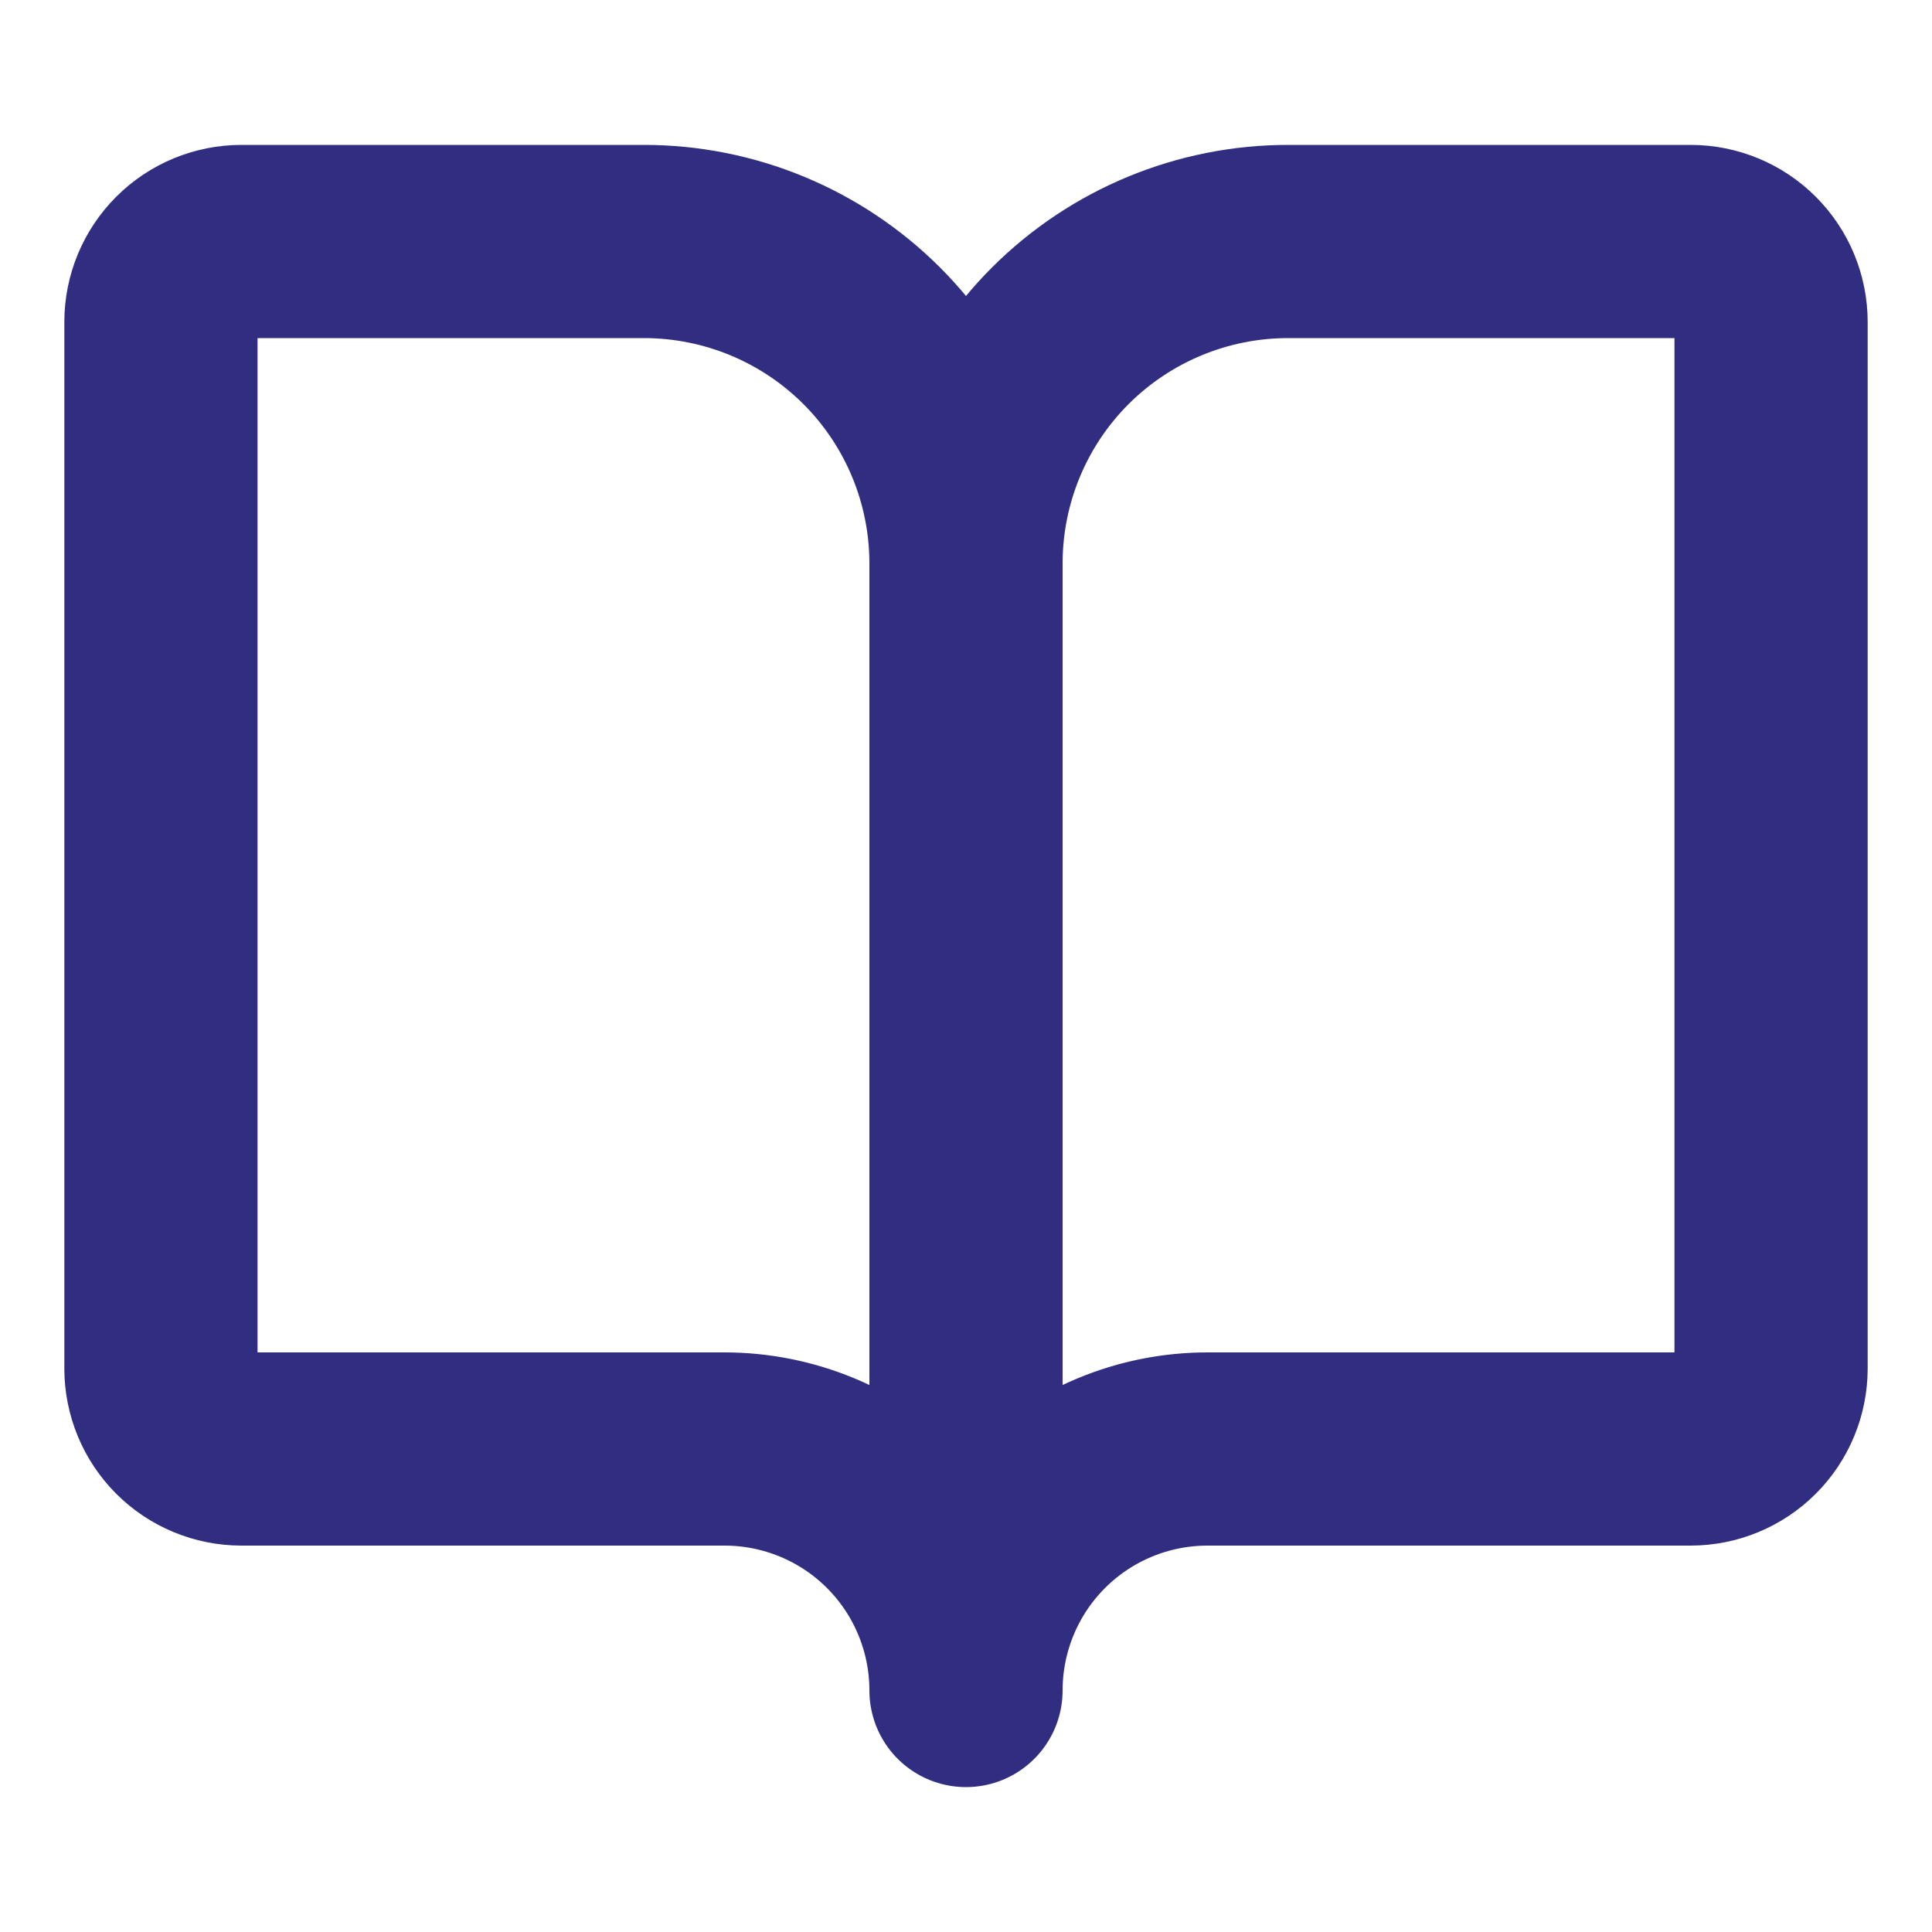
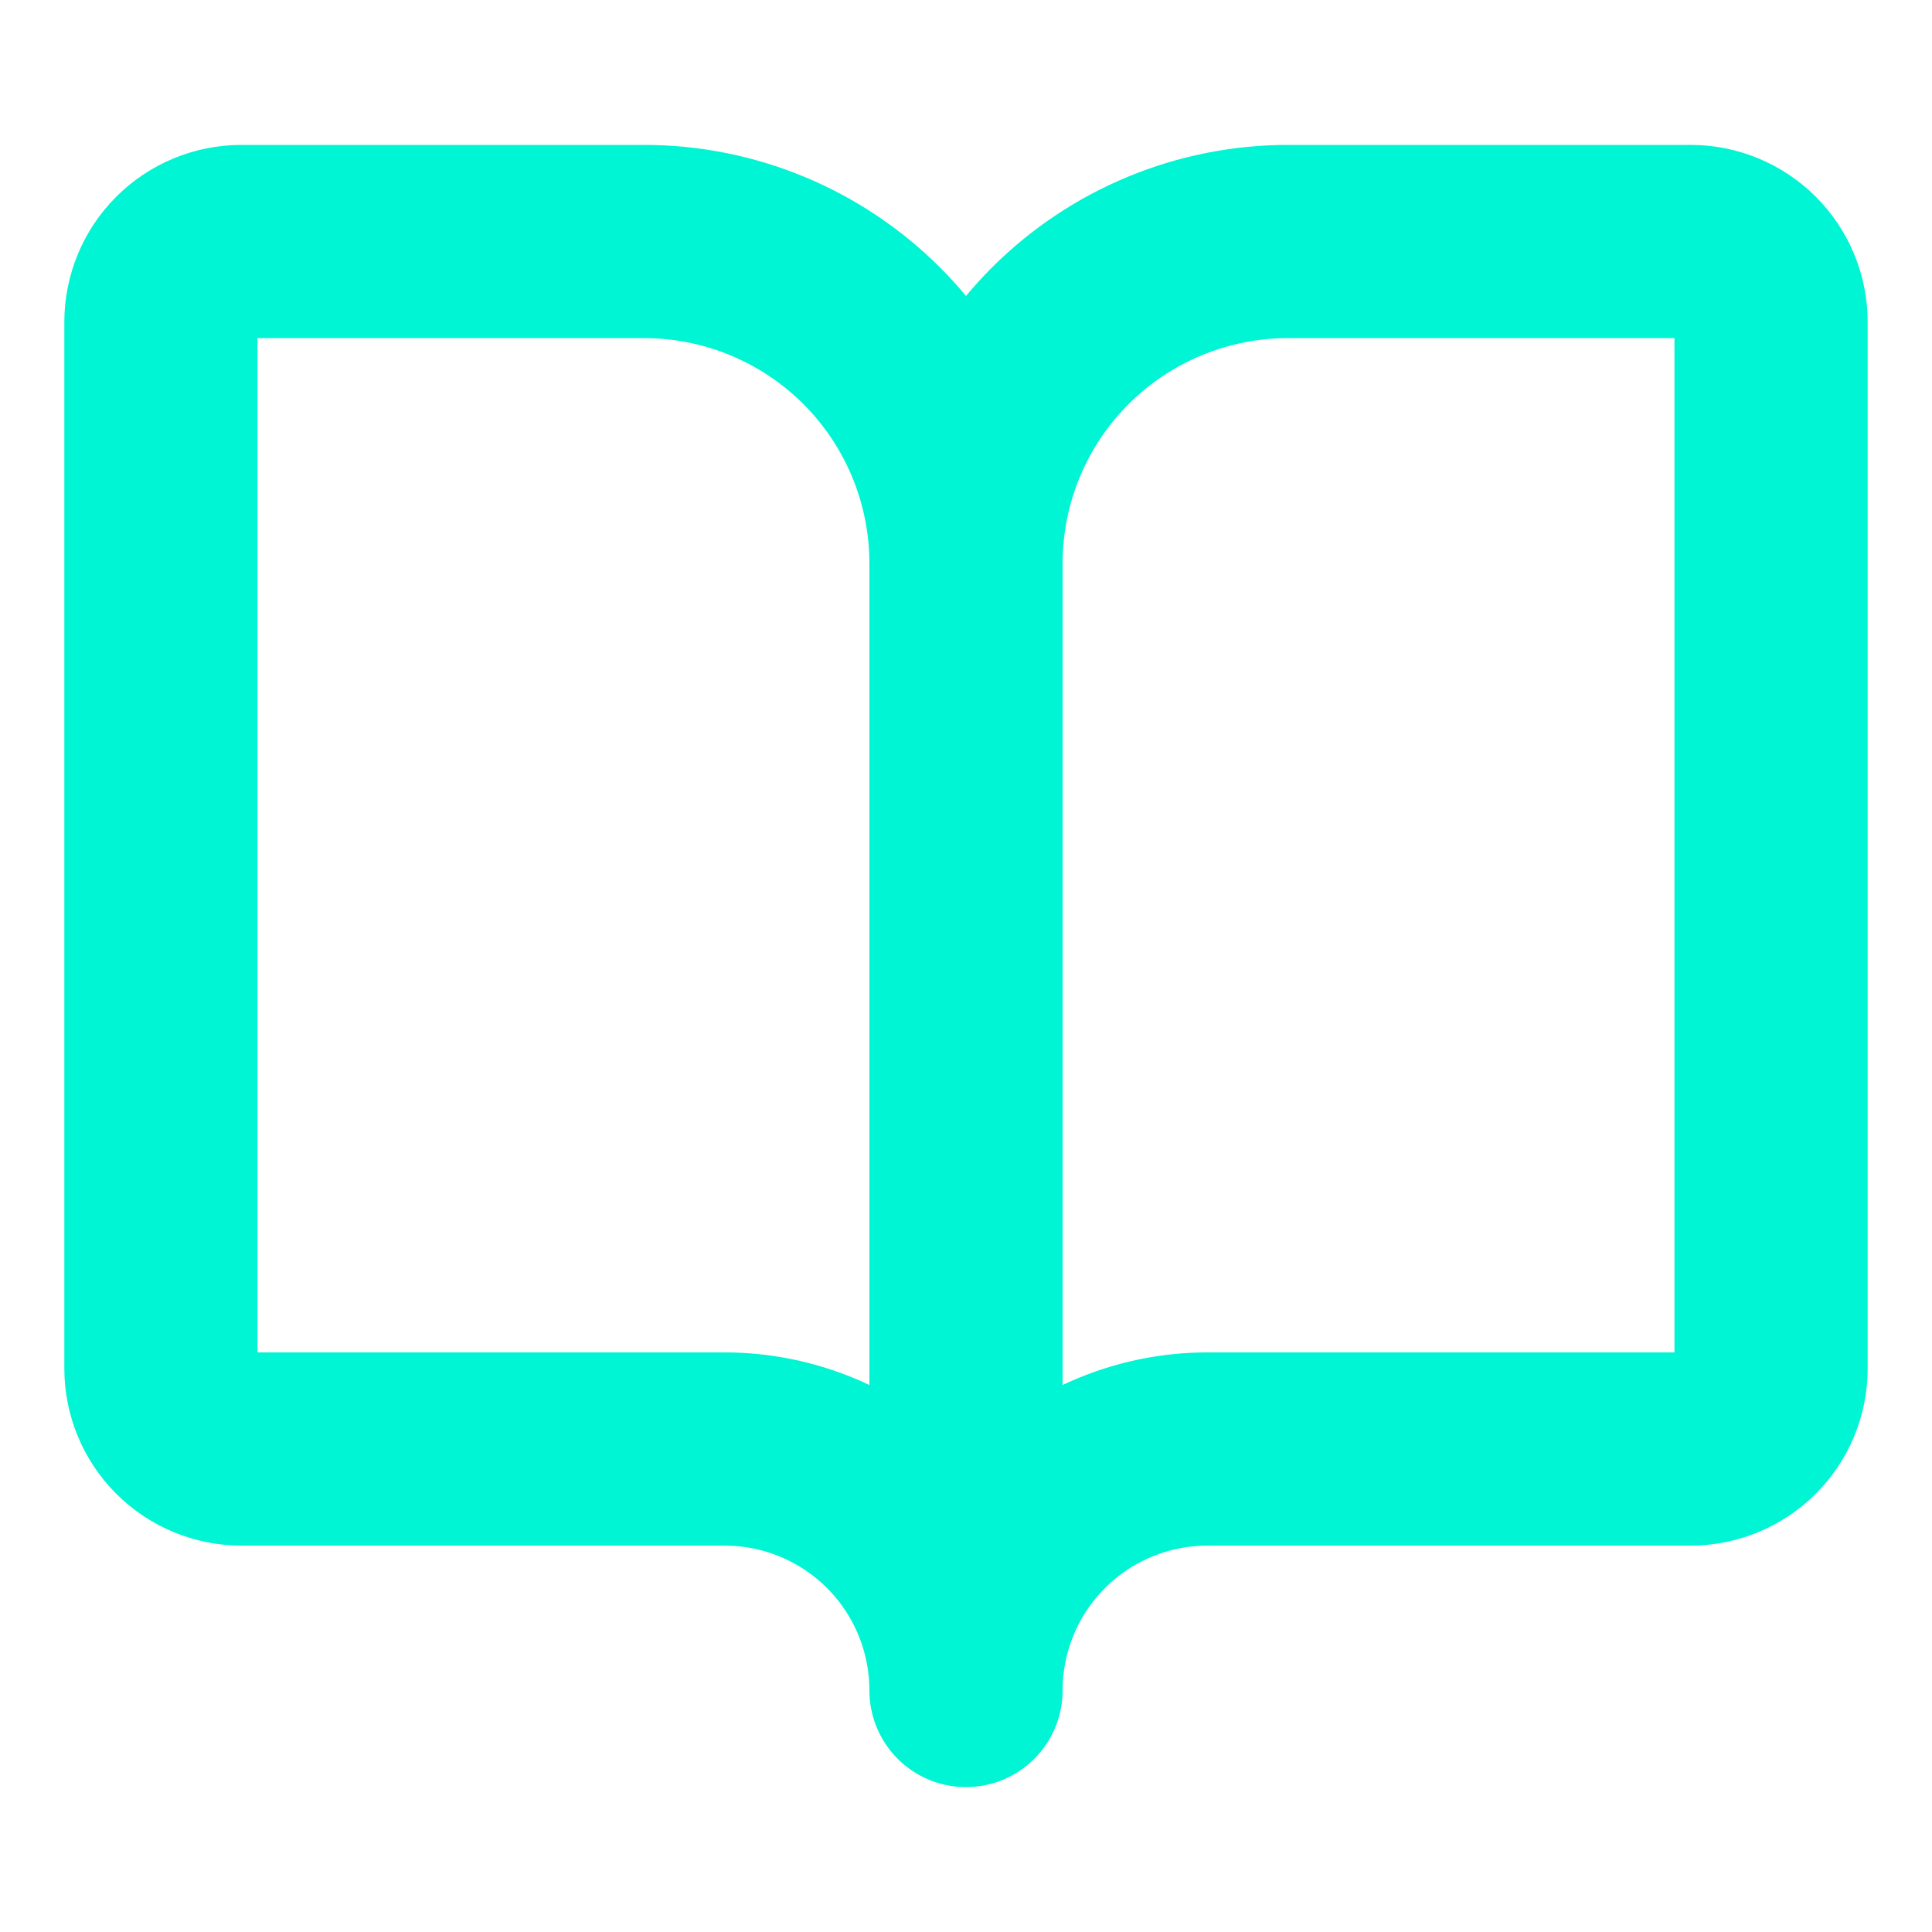
<svg xmlns="http://www.w3.org/2000/svg" preserveAspectRatio="none" overflow="visible" style="display: block;" width="20" height="20" viewBox="0 0 20 20" fill="none">
  <g id="book-open">
-     <path id="Vector" d="M10 5.833V17.5M10 5.833C10 4.949 9.649 4.101 9.024 3.476C8.398 2.851 7.551 2.5 6.666 2.5H2.499C2.278 2.5 2.066 2.588 1.91 2.744C1.754 2.9 1.666 3.112 1.666 3.333V14.167C1.666 14.388 1.754 14.6 1.91 14.756C2.066 14.912 2.278 15 2.499 15H7.5C8.163 15 8.799 15.263 9.268 15.732C9.737 16.201 10 16.837 10 17.5M10 5.833C10 4.949 10.351 4.101 10.976 3.476C11.602 2.851 12.45 2.5 13.334 2.5H17.501C17.722 2.5 17.934 2.588 18.09 2.744C18.246 2.9 18.334 3.112 18.334 3.333V14.167C18.334 14.388 18.246 14.6 18.09 14.756C17.934 14.912 17.722 15 17.501 15H12.5C11.837 15 11.201 15.263 10.732 15.732C10.263 16.201 10 16.837 10 17.5" stroke="#312E81" stroke-width="2" stroke-linecap="round" />
+     <path id="Vector" d="M10 5.833V17.5M10 5.833C10 4.949 9.649 4.101 9.024 3.476C8.398 2.851 7.551 2.5 6.666 2.5H2.499C2.278 2.5 2.066 2.588 1.91 2.744C1.754 2.9 1.666 3.112 1.666 3.333V14.167C1.666 14.388 1.754 14.6 1.91 14.756C2.066 14.912 2.278 15 2.499 15H7.5C8.163 15 8.799 15.263 9.268 15.732C9.737 16.201 10 16.837 10 17.5M10 5.833C10 4.949 10.351 4.101 10.976 3.476C11.602 2.851 12.45 2.5 13.334 2.5H17.501C17.722 2.5 17.934 2.588 18.09 2.744C18.246 2.9 18.334 3.112 18.334 3.333V14.167C18.334 14.388 18.246 14.6 18.09 14.756C17.934 14.912 17.722 15 17.501 15H12.5C11.837 15 11.201 15.263 10.732 15.732C10.263 16.201 10 16.837 10 17.5" stroke="#00F5D4" stroke-width="2" stroke-linecap="round" />
  </g>
</svg>
